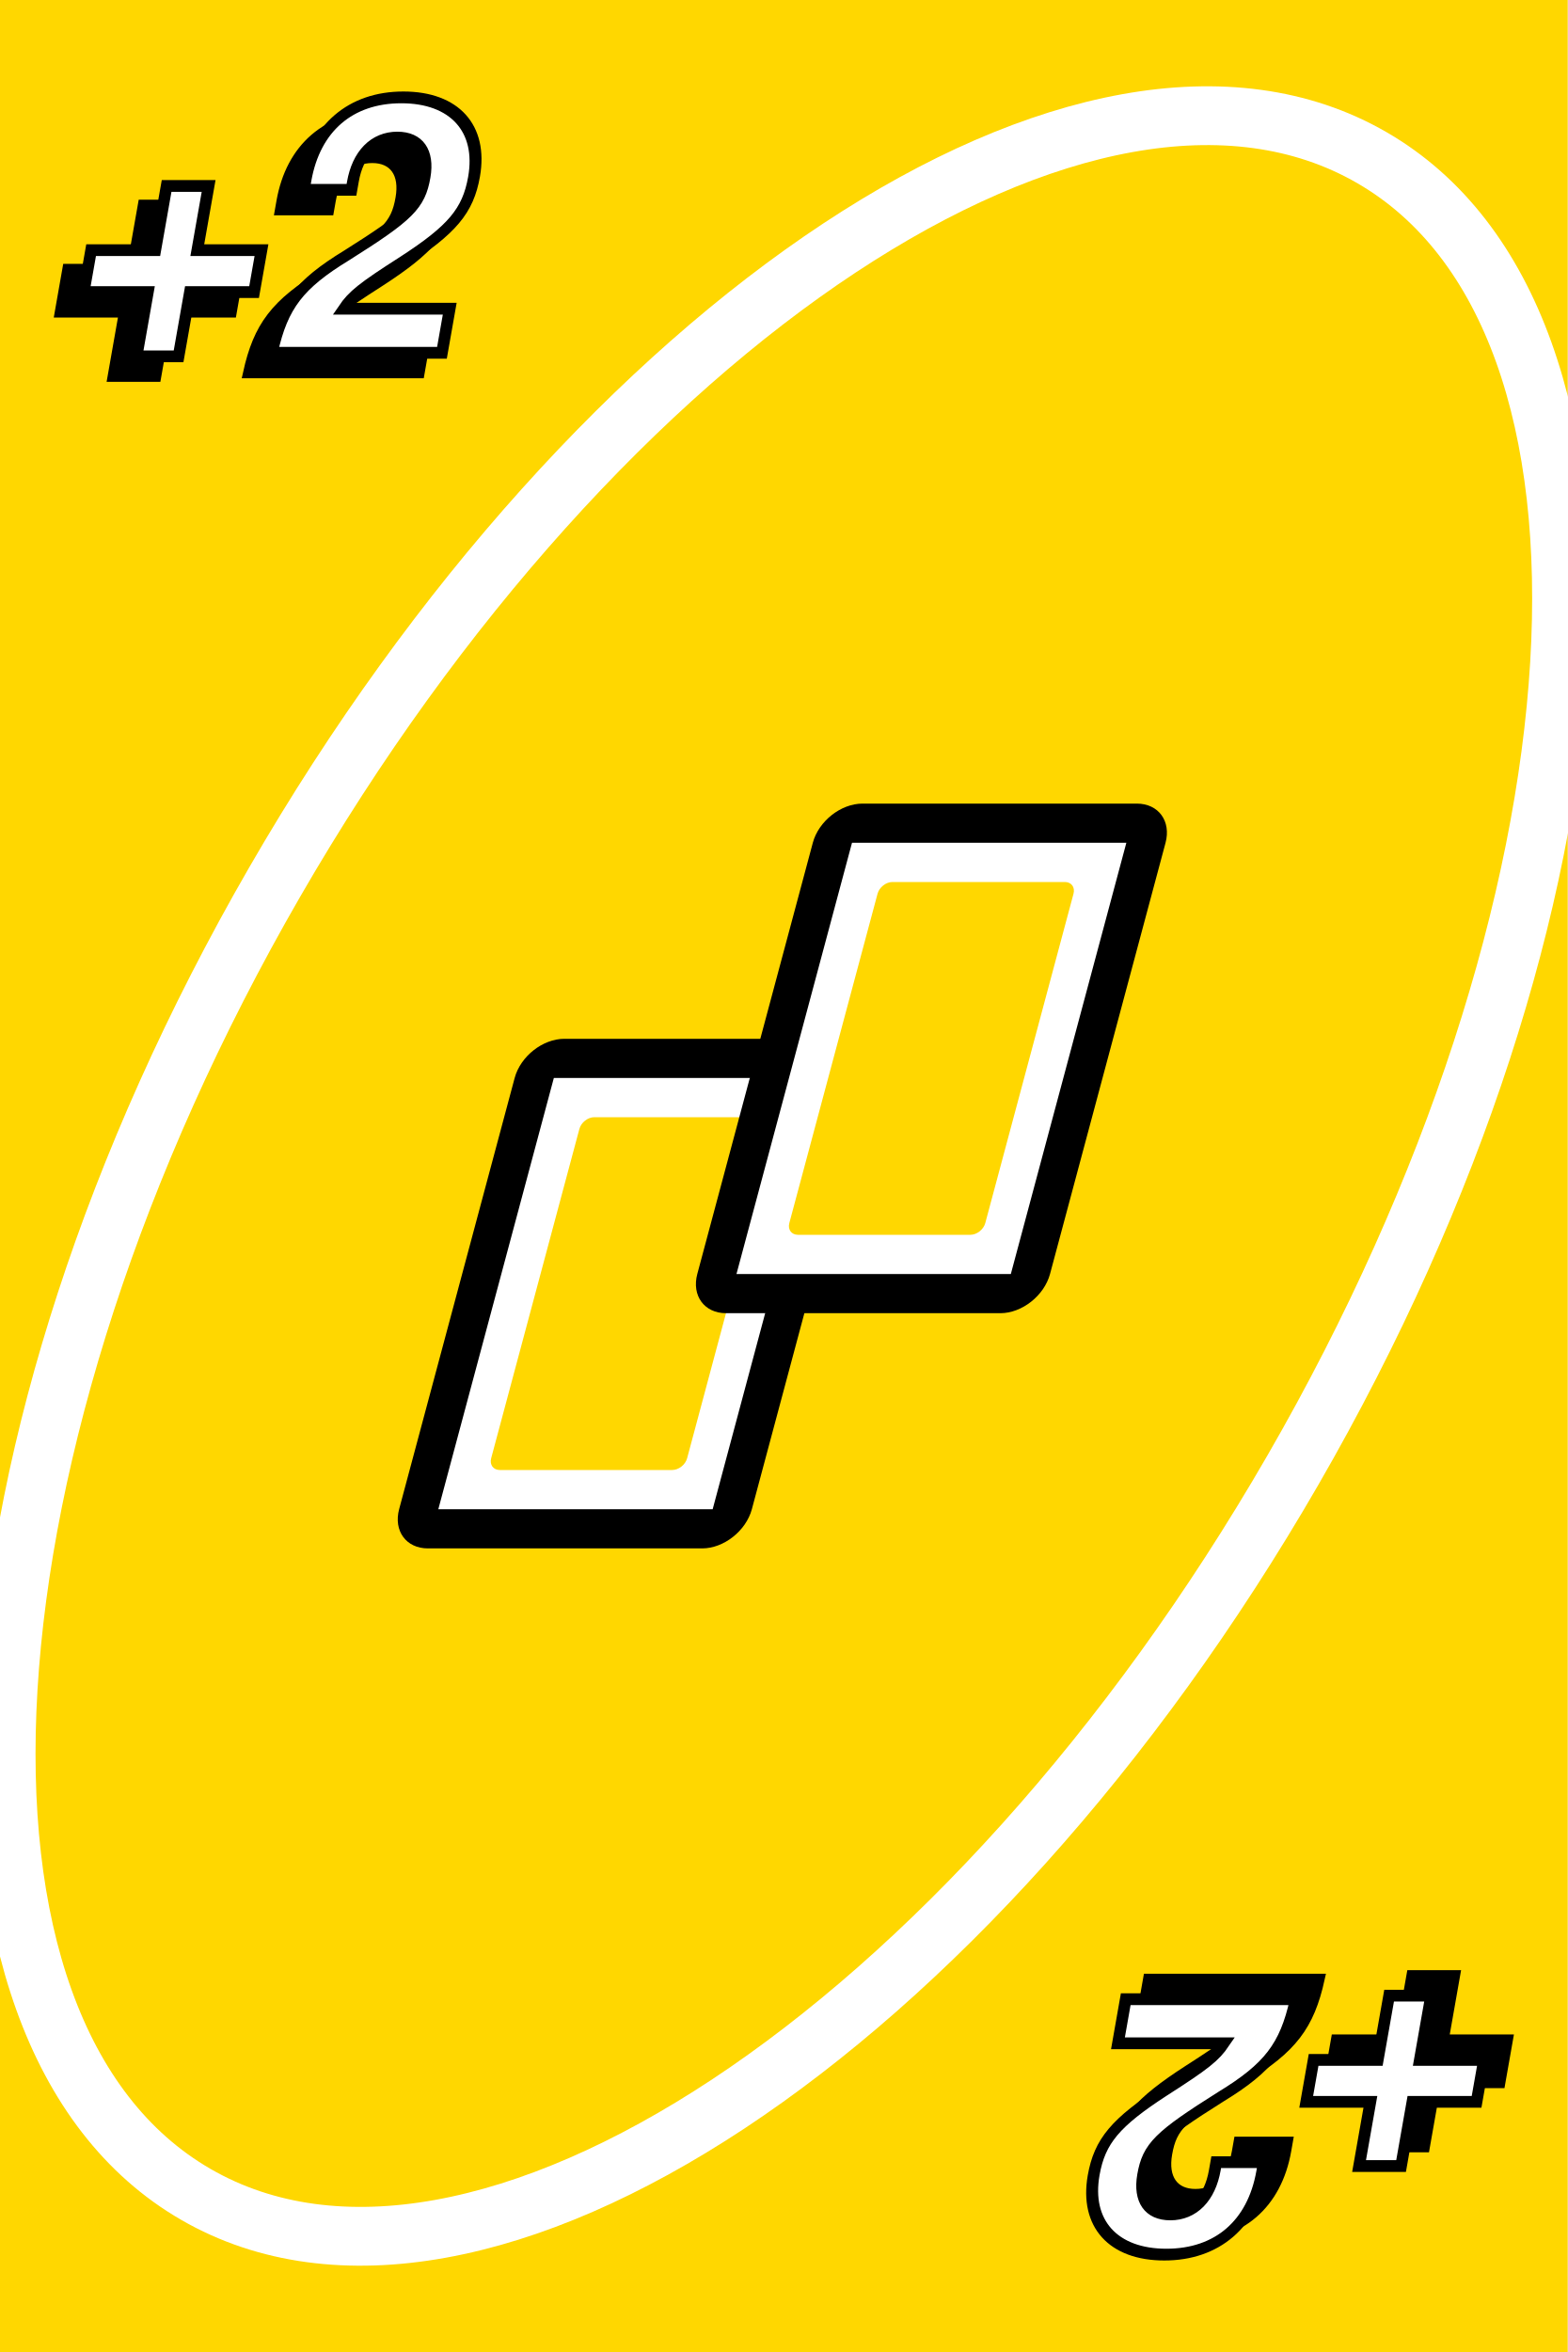
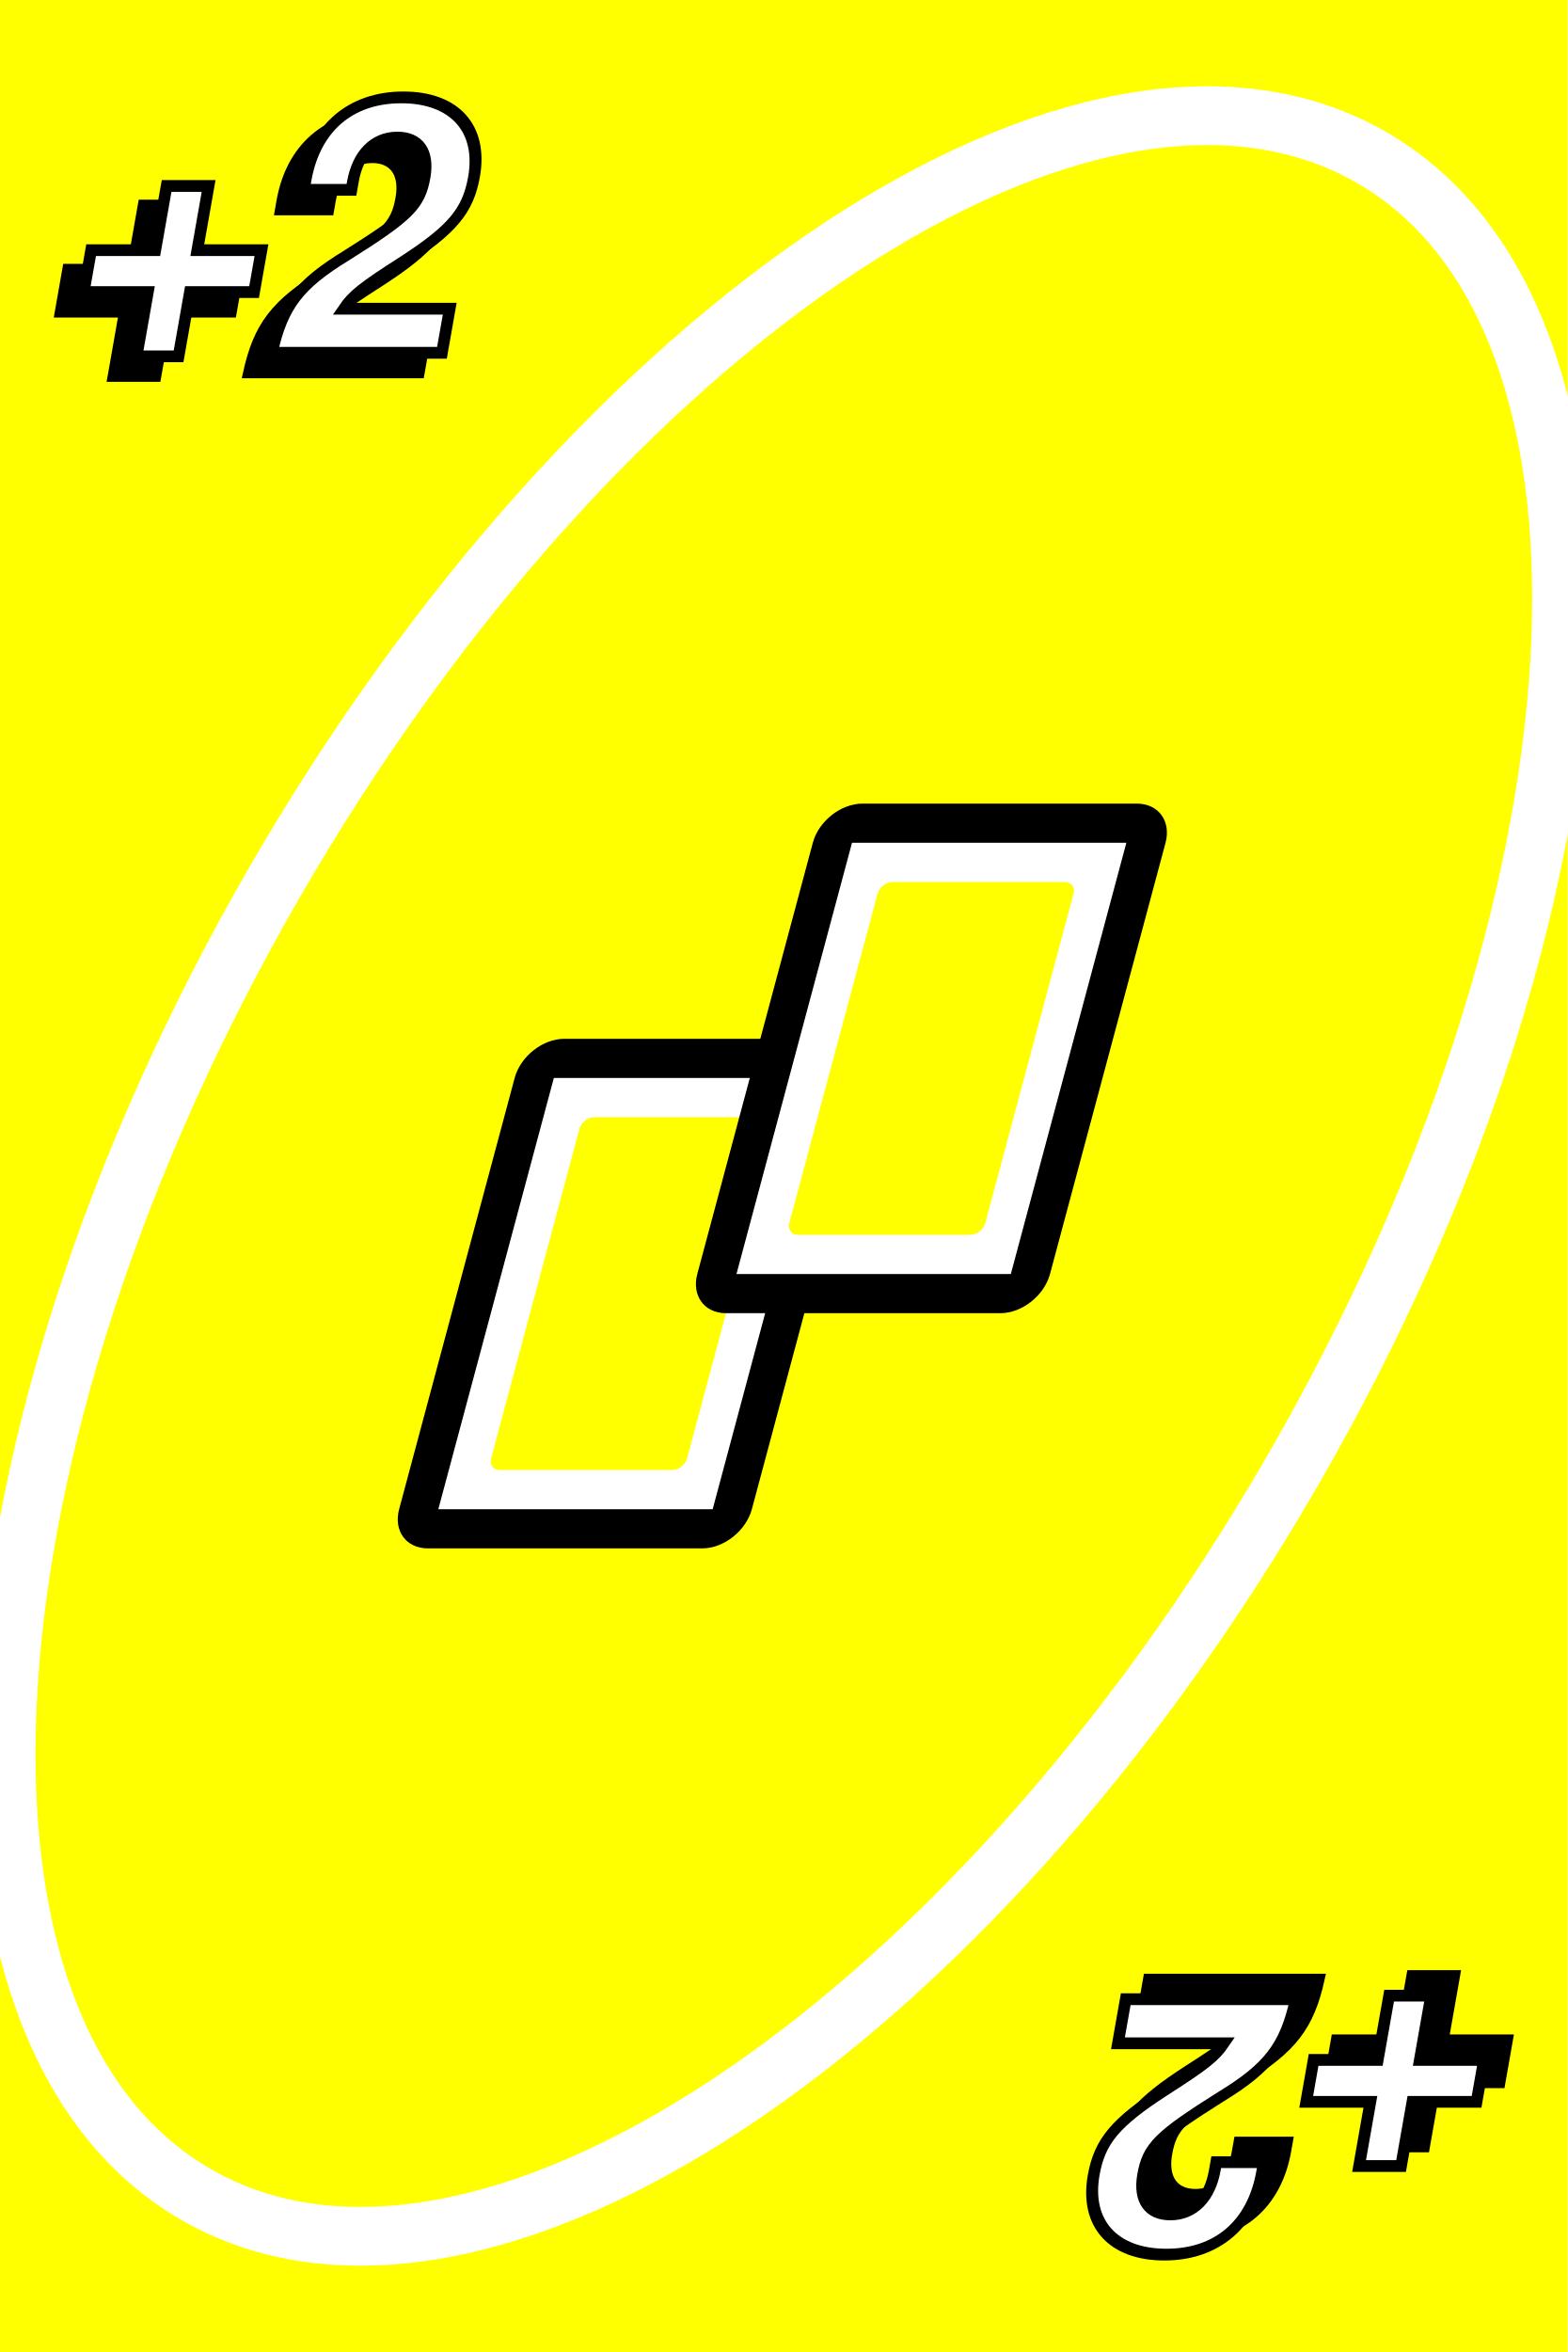
<svg xmlns="http://www.w3.org/2000/svg" version="1.1" baseProfile="full" width="400" height="600">
-   <rect x="0" y="0" width="400" height="600" fill="gold" />
+   <rect x="0" y="0" width="400" height="600" fill="yellow" />
  <g transform="skewX(-10)">
    <text x="25" y="95" font-family="Helvetica" font-size="90" font-weight="bolder" fill="black" stroke="black" stroke-width="3">+2</text>
    <text x="30" y="90" font-family="Helvetica" font-size="90" font-weight="bolder" fill="white" stroke="black" stroke-width="3">+2</text>
  </g>
  <g transform="rotate(180 200 300) skewX(-10)">
    <text x="25" y="95" font-family="Helvetica" font-size="90" font-weight="bolder" fill="black" stroke="black" stroke-width="3">+2</text>
    <text x="30" y="90" font-family="Helvetica" font-size="90" font-weight="bolder" fill="white" stroke="black" stroke-width="3">+2</text>
  </g>
  <g transform="rotate(30 200 300)">
    <ellipse cx="200" cy="300" rx="150" ry="300" stroke="white" stroke-width="15" fill="transparent" />
  </g>
  <g transform="skewX(-15) translate(140 0)">
    <rect x="70" y="270" rx="5" ry="5" width="80" height="120" stroke="black" stroke-width="10" fill="white" />
-     <rect x="85" y="285" rx="3" ry="3" width="50" height="90" fill="gold" />
+     <rect x="85" y="285" rx="3" ry="3" width="50" height="90" fill="yellow" />
    <rect x="130" y="210" rx="5" ry="5" width="80" height="120" stroke="black" stroke-width="10" fill="white" />
-     <rect x="145" y="225" rx="3" ry="3" width="50" height="90" fill="gold" />
+     <rect x="145" y="225" rx="3" ry="3" width="50" height="90" fill="yellow" />
  </g>
</svg>
